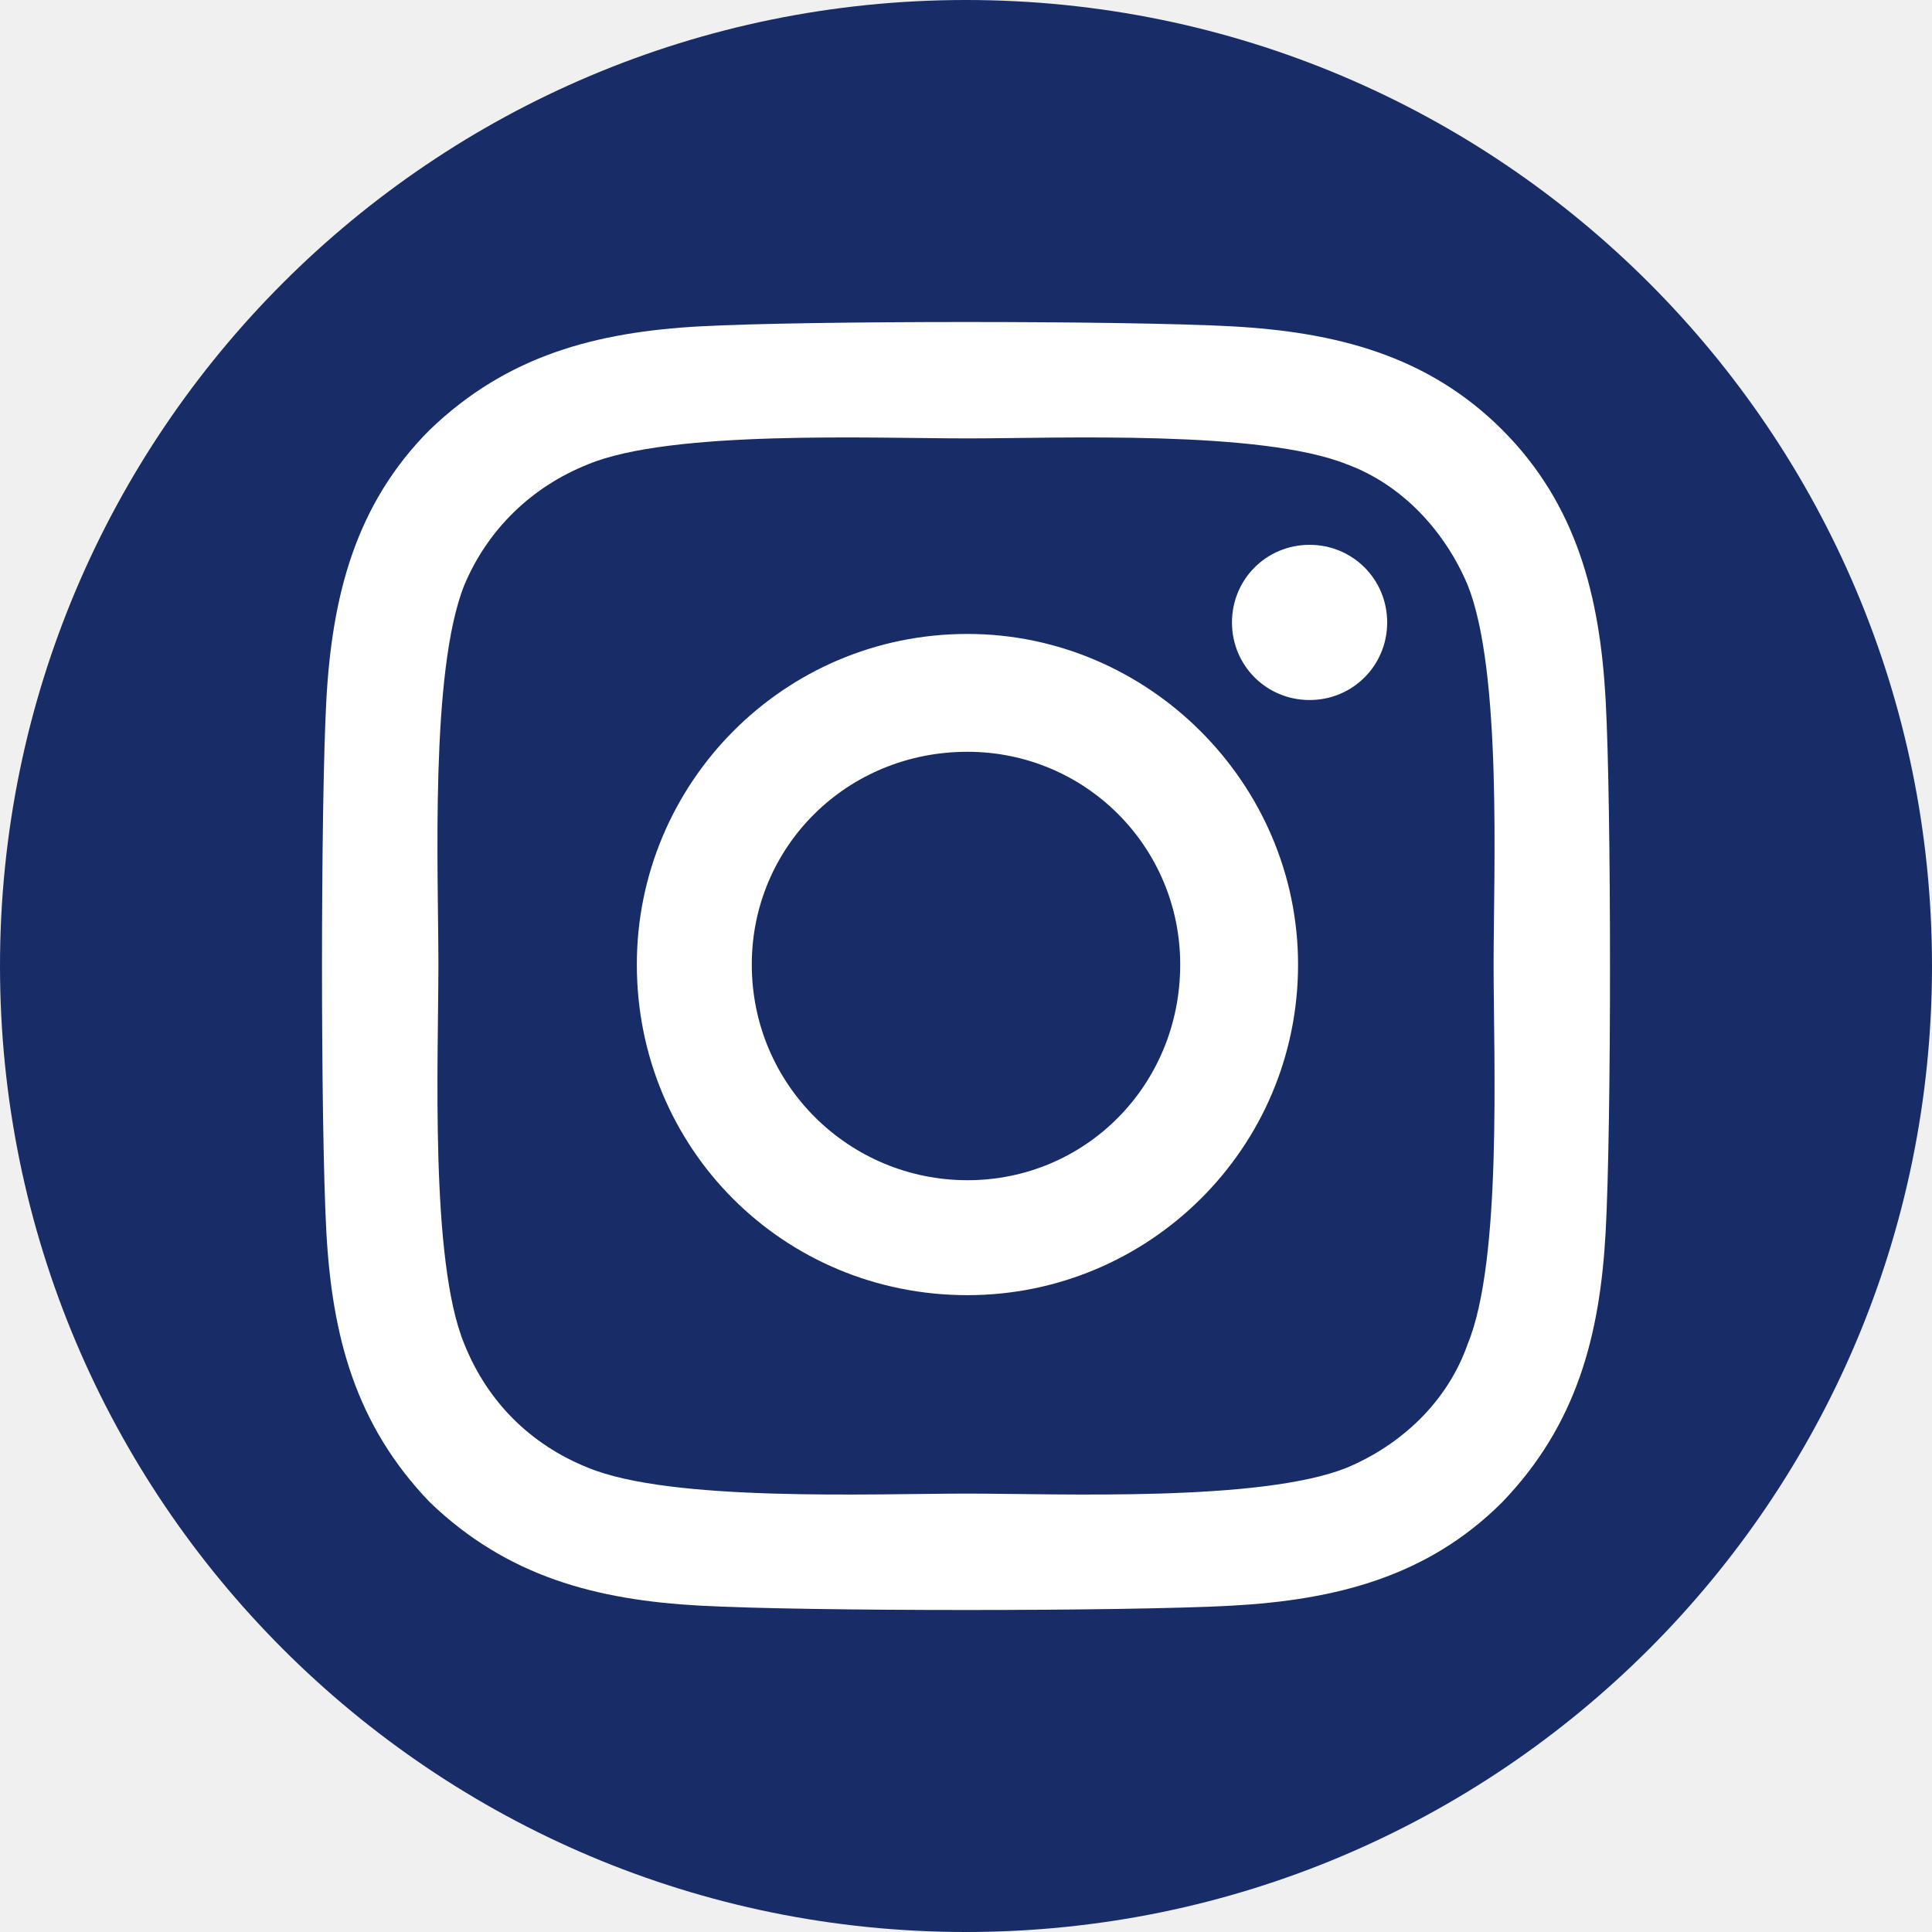
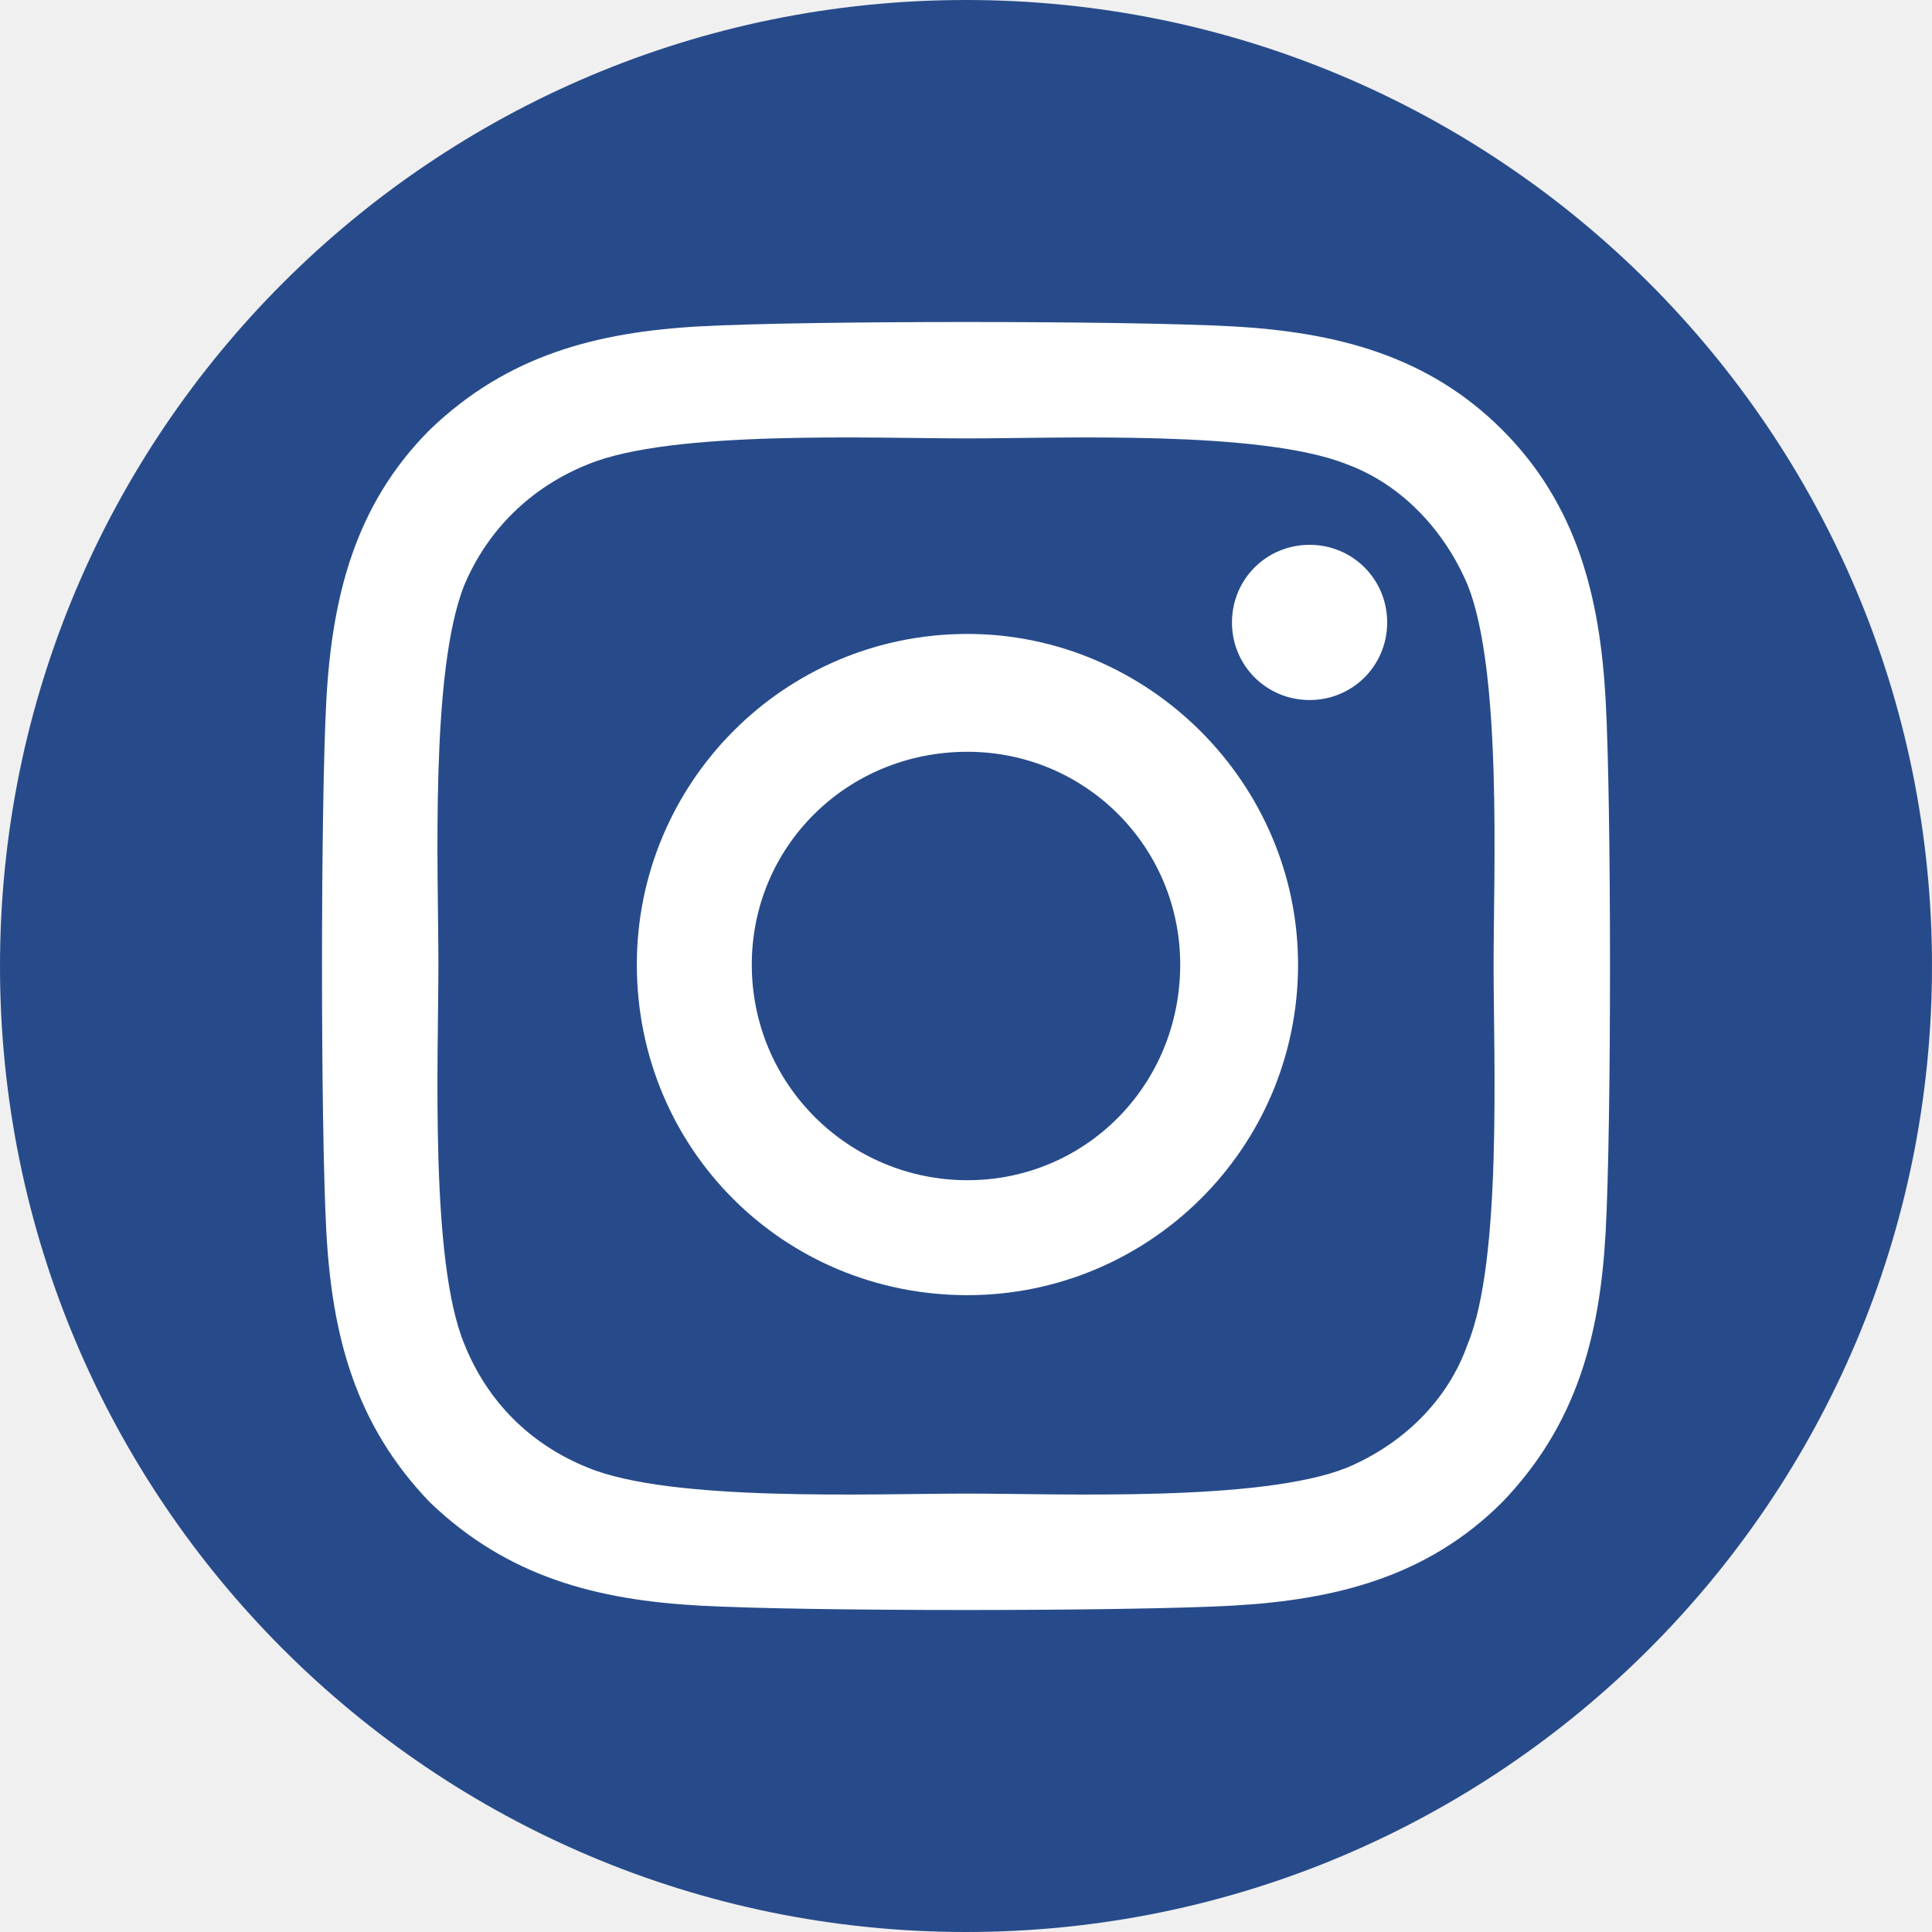
<svg xmlns="http://www.w3.org/2000/svg" width="24" height="24" viewBox="0 0 24 24" fill="none">
-   <circle cx="12" cy="12" r="12" fill="#182C67" />
+   <circle cx="12" cy="12" r="12" fill="#274b8a" />
  <path d="M12.018 7.875C9.732 7.875 7.911 9.732 7.911 11.982C7.911 14.268 9.732 16.089 12.018 16.089C14.268 16.089 16.125 14.268 16.125 11.982C16.125 9.732 14.268 7.875 12.018 7.875ZM12.018 14.661C10.554 14.661 9.339 13.482 9.339 11.982C9.339 10.518 10.518 9.339 12.018 9.339C13.482 9.339 14.661 10.518 14.661 11.982C14.661 13.482 13.482 14.661 12.018 14.661ZM17.232 7.732C17.232 7.196 16.804 6.768 16.268 6.768C15.732 6.768 15.304 7.196 15.304 7.732C15.304 8.268 15.732 8.696 16.268 8.696C16.804 8.696 17.232 8.268 17.232 7.732ZM19.946 8.696C19.875 7.411 19.589 6.268 18.661 5.339C17.732 4.411 16.589 4.125 15.304 4.054C13.982 3.982 10.018 3.982 8.696 4.054C7.411 4.125 6.304 4.411 5.339 5.339C4.411 6.268 4.125 7.411 4.054 8.696C3.982 10.018 3.982 13.982 4.054 15.304C4.125 16.589 4.411 17.696 5.339 18.661C6.304 19.589 7.411 19.875 8.696 19.946C10.018 20.018 13.982 20.018 15.304 19.946C16.589 19.875 17.732 19.589 18.661 18.661C19.589 17.696 19.875 16.589 19.946 15.304C20.018 13.982 20.018 10.018 19.946 8.696ZM18.232 16.696C17.982 17.411 17.411 17.946 16.732 18.232C15.661 18.661 13.161 18.554 12.018 18.554C10.839 18.554 8.339 18.661 7.304 18.232C6.589 17.946 6.054 17.411 5.768 16.696C5.339 15.661 5.446 13.161 5.446 11.982C5.446 10.839 5.339 8.339 5.768 7.268C6.054 6.589 6.589 6.054 7.304 5.768C8.339 5.339 10.839 5.446 12.018 5.446C13.161 5.446 15.661 5.339 16.732 5.768C17.411 6.018 17.946 6.589 18.232 7.268C18.661 8.339 18.554 10.839 18.554 11.982C18.554 13.161 18.661 15.661 18.232 16.696Z" fill="white" />
</svg>
